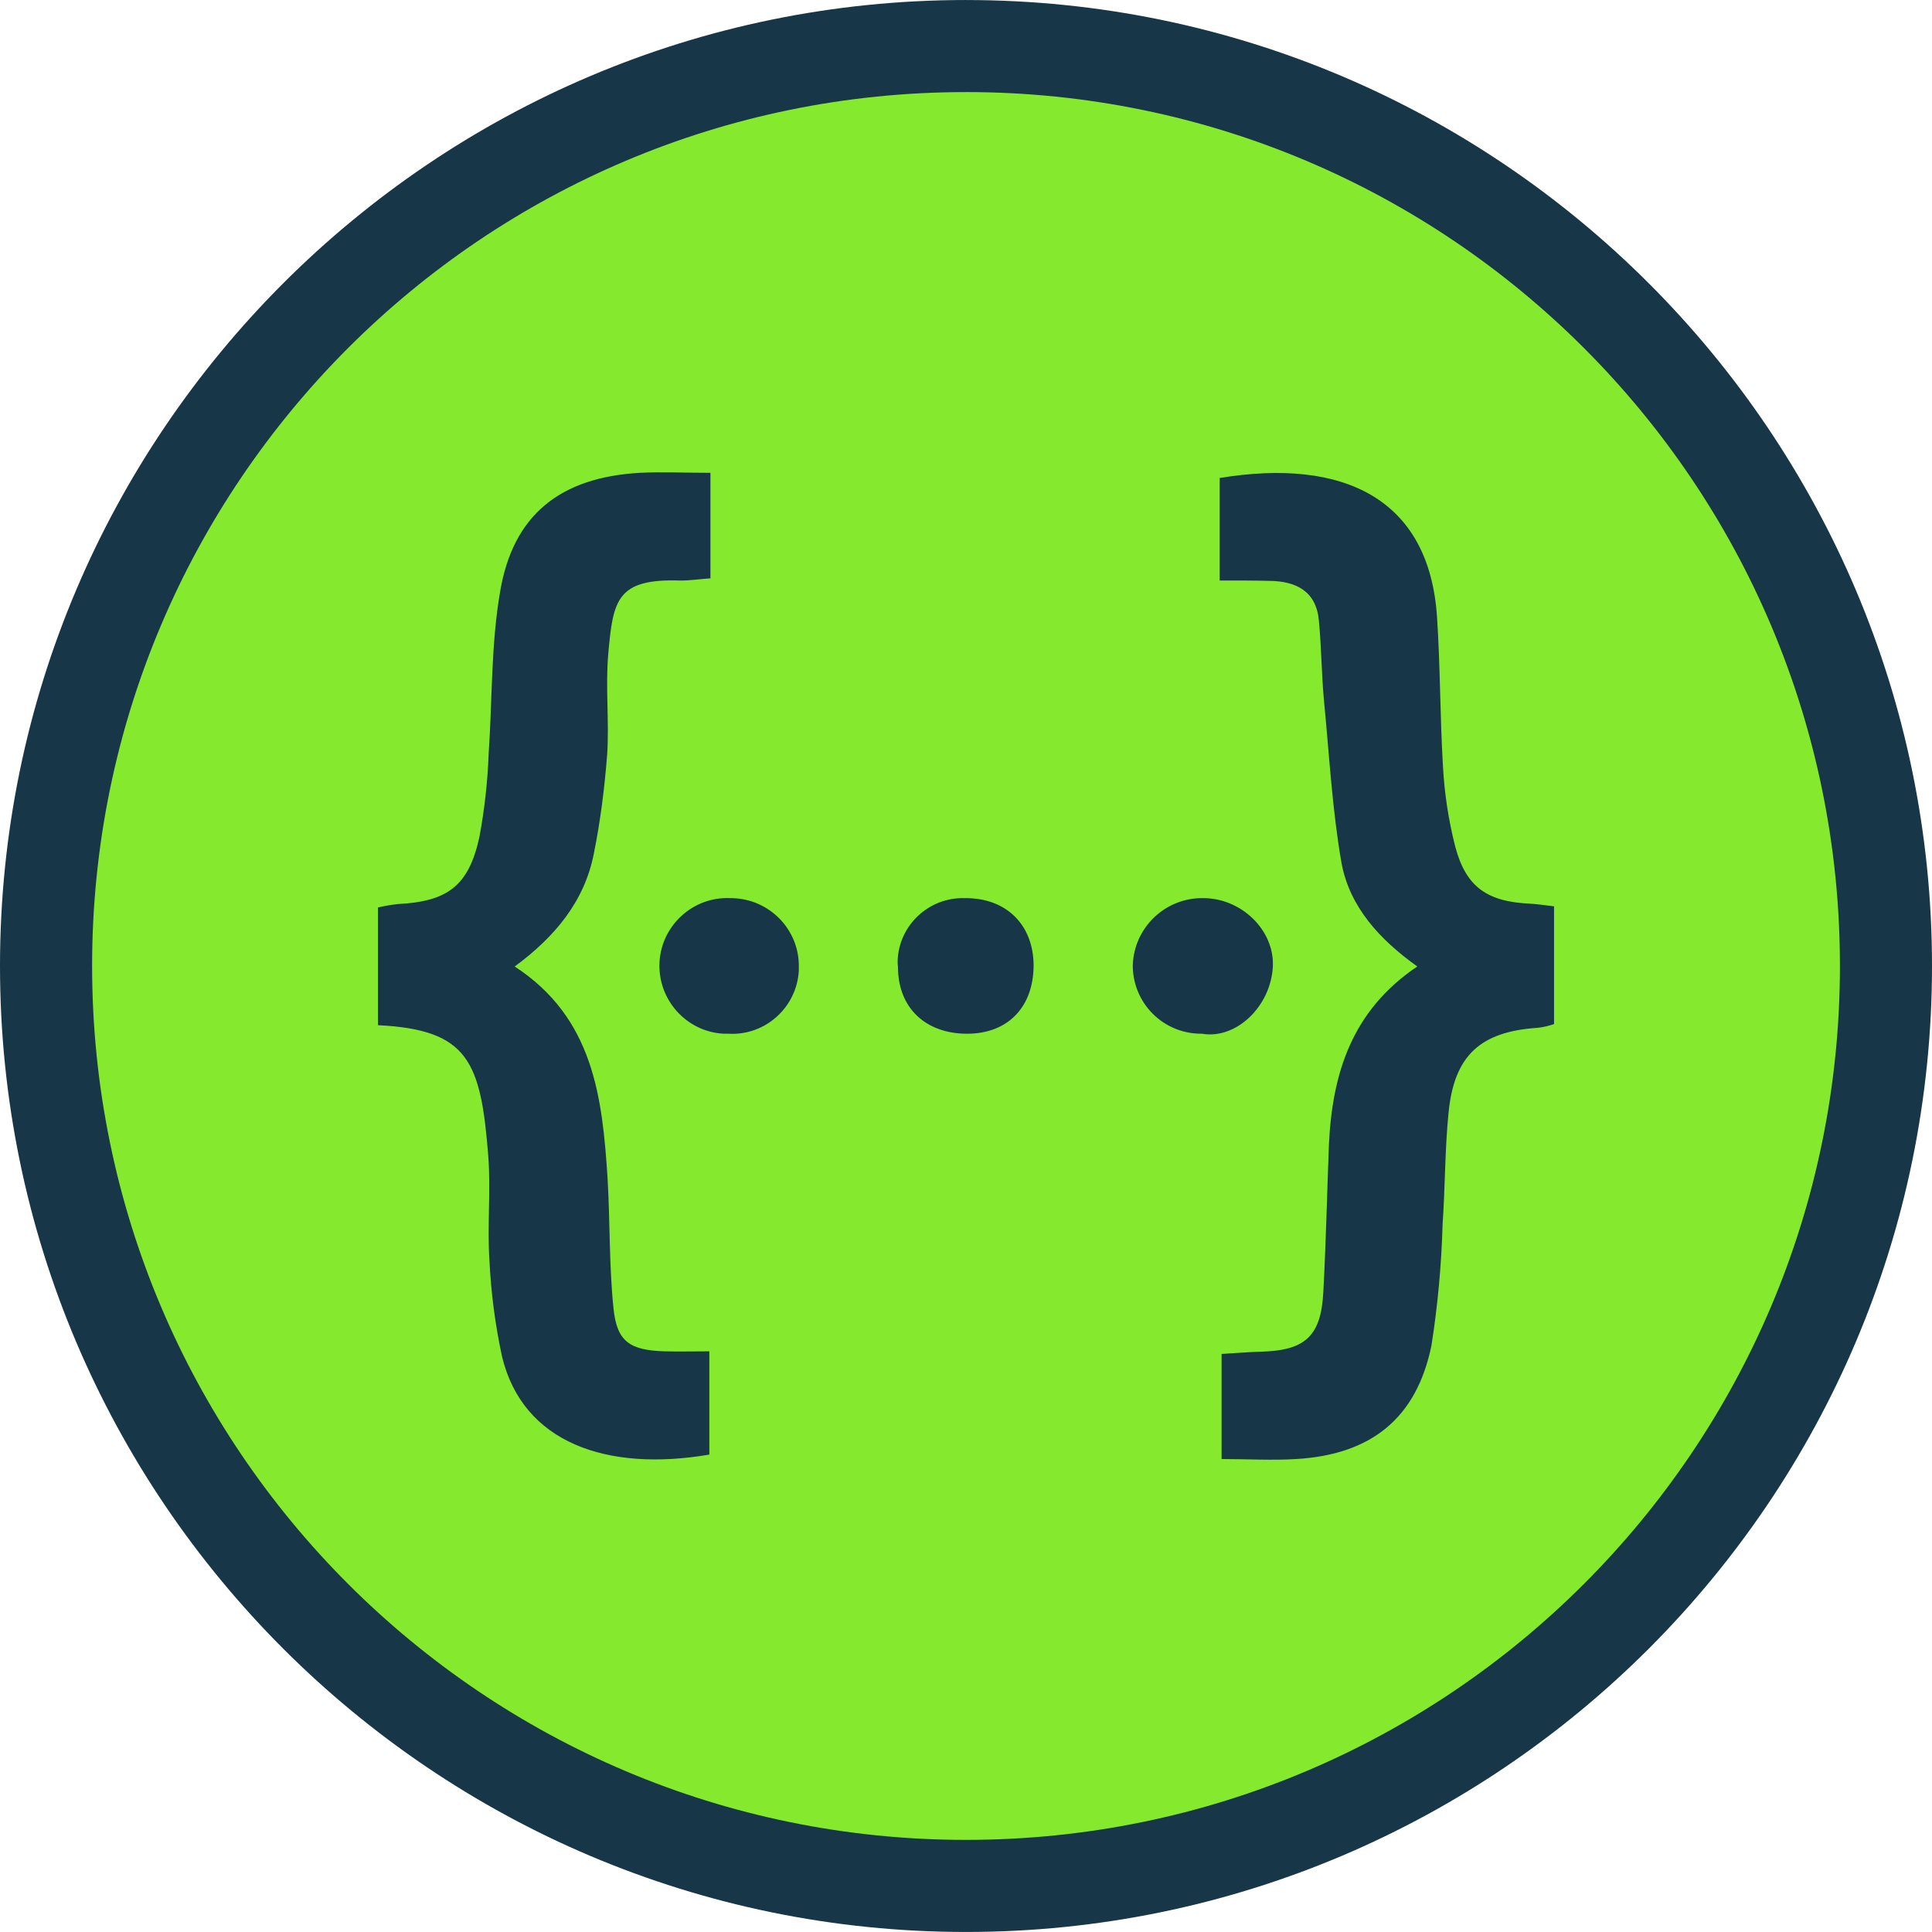
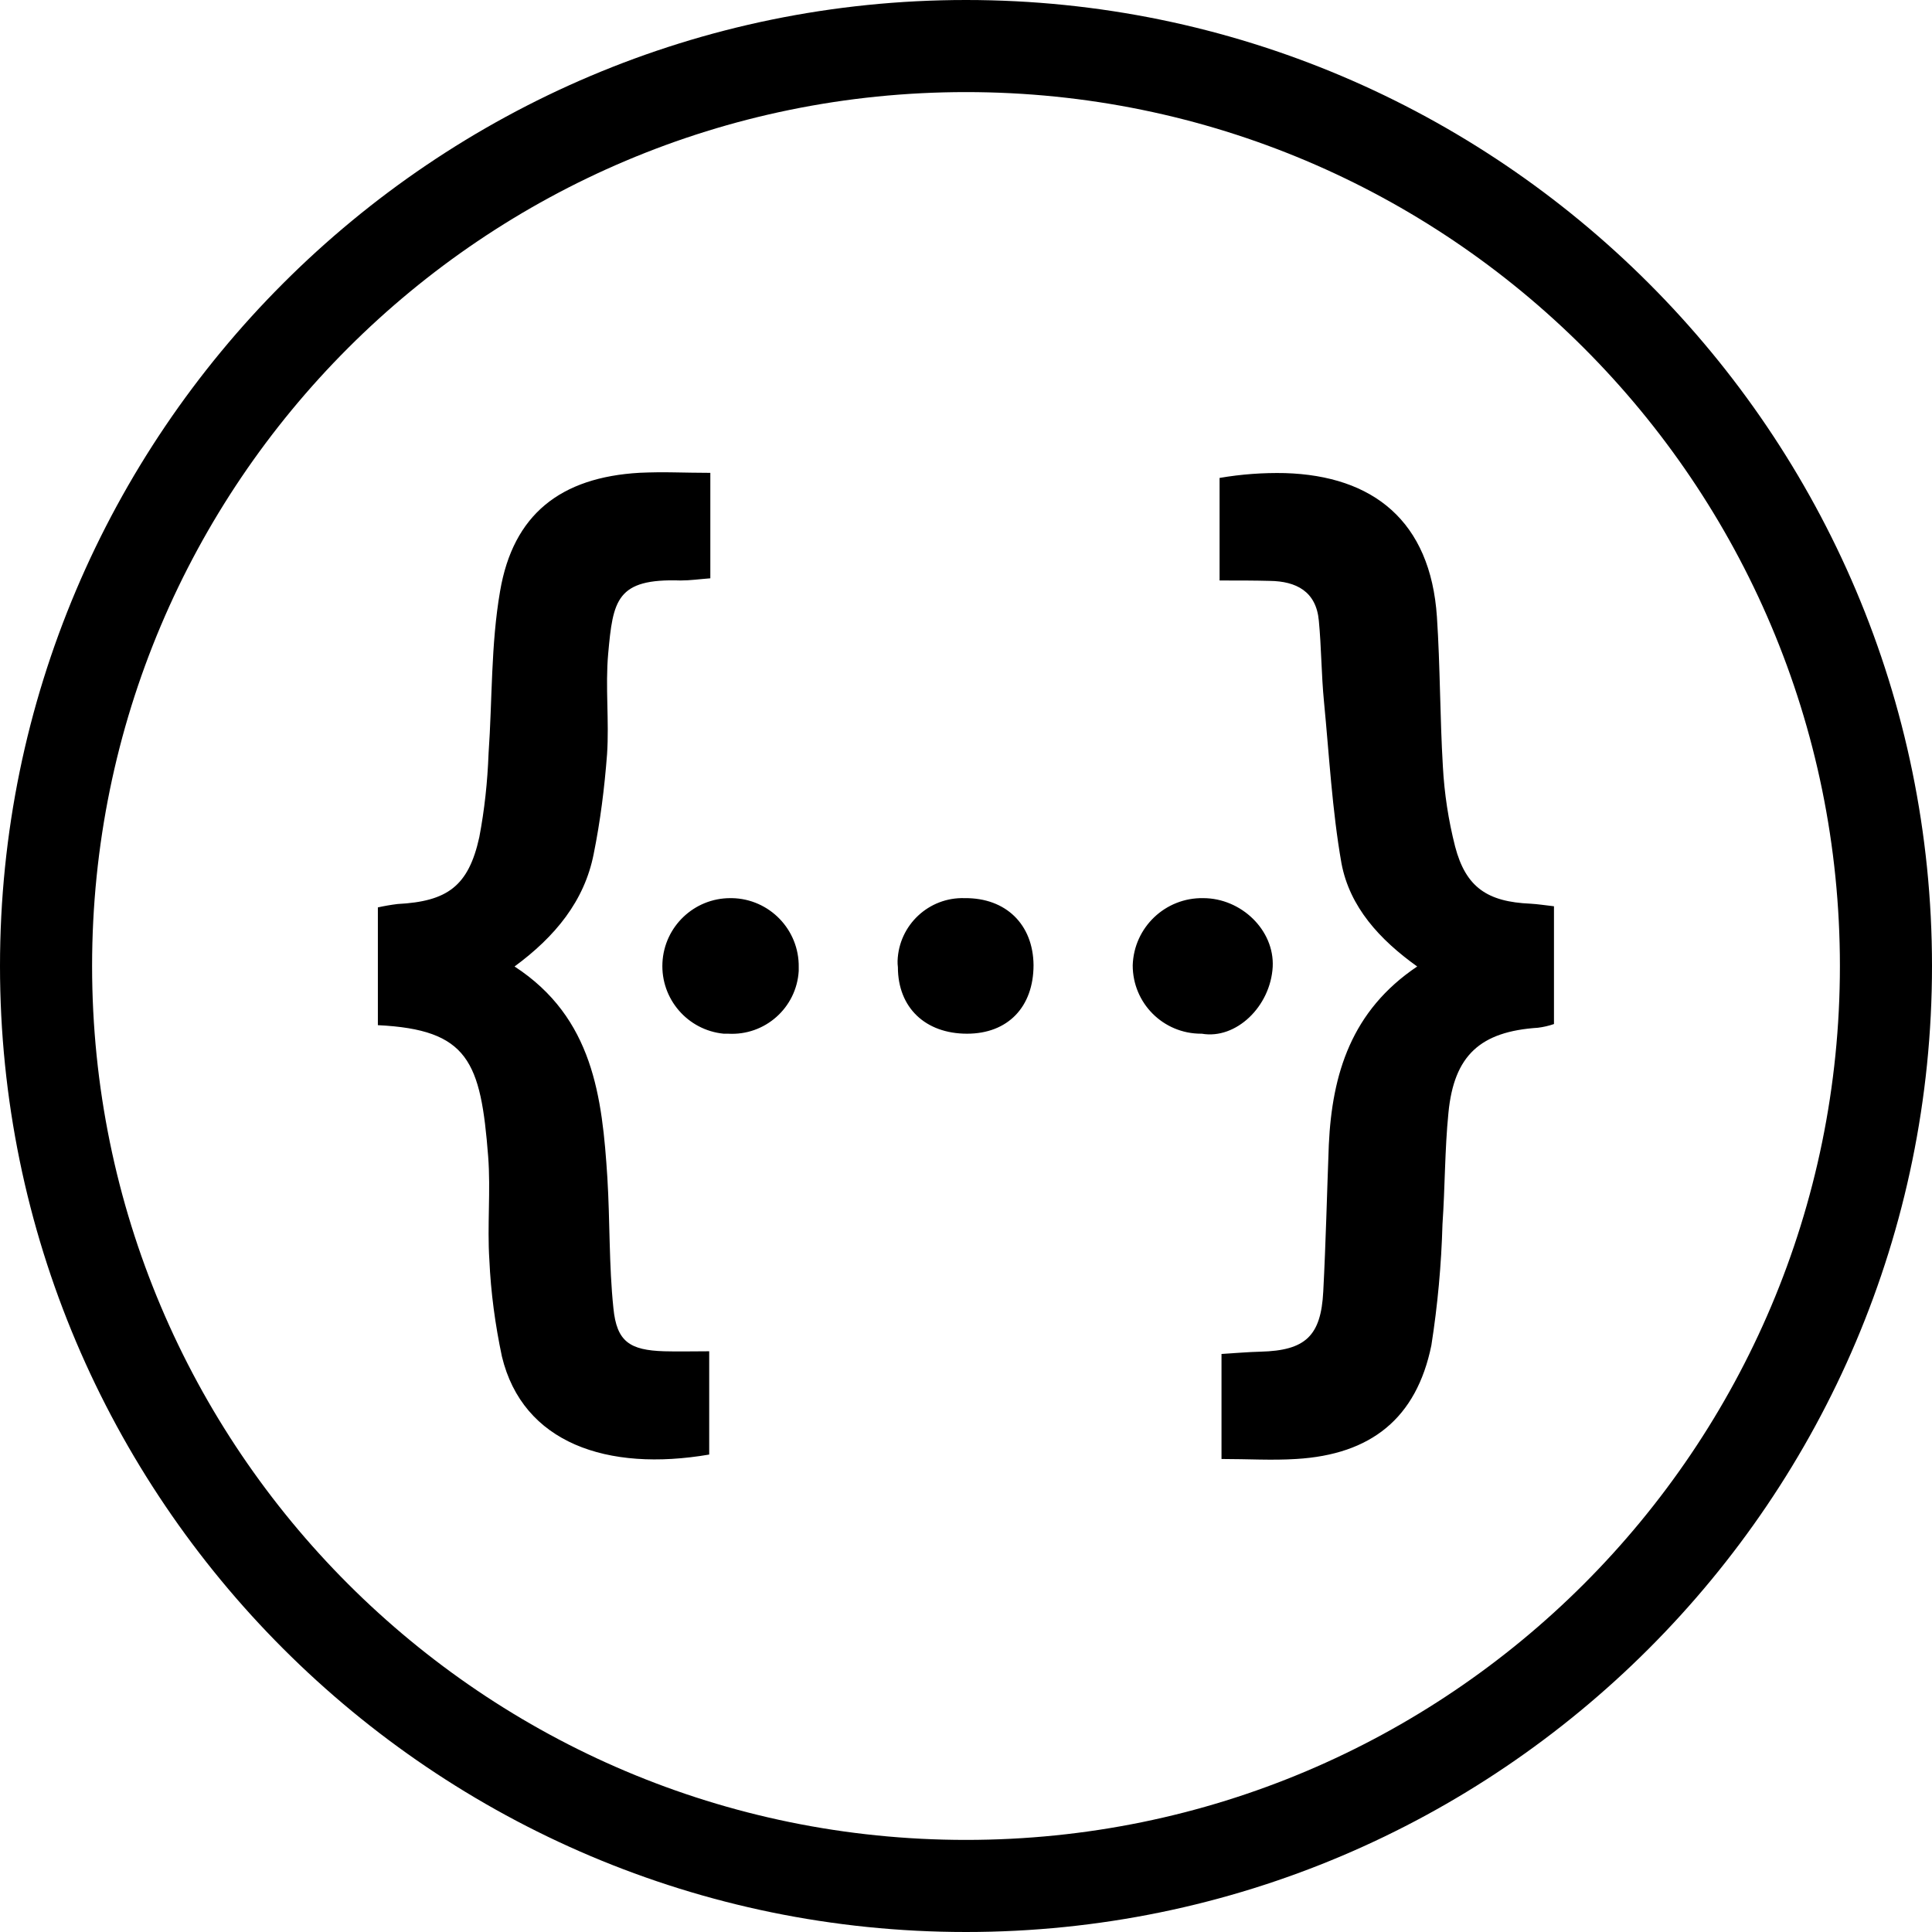
- <svg xmlns="http://www.w3.org/2000/svg" viewBox="0 0 128 128">
-   <path fill="#85ea2d" d="M63.999 124.945c-33.607 0-60.95-27.34-60.95-60.949C3.05 30.388 30.392 3.048 64 3.048s60.95 27.342 60.95 60.95c0 33.607-27.343 60.946-60.95 60.946z" />
-   <path fill="#173647" d="M40.3 43.311c-.198 2.19.072 4.454-.073 6.668-.173 2.217-.444 4.407-.888 6.596-.615 3.126-2.56 5.489-5.24 7.458 5.218 3.396 5.807 8.662 6.152 14.003.172 2.88.098 5.785.394 8.638.221 2.215 1.082 2.782 3.372 2.854.935.025 1.894 0 2.978 0v6.842c-6.768 1.156-12.354-.762-13.734-6.496a39.329 39.329 0 0 1-.836-6.4c-.148-2.287.097-4.577-.074-6.864-.492-6.277-1.305-8.393-7.308-8.689v-7.8c.441-.1.86-.174 1.302-.223 3.298-.172 4.701-1.182 5.414-4.43a37.512 37.512 0 0 0 .616-5.536c.247-3.569.148-7.21.763-10.754.86-5.094 4.01-7.556 9.254-7.852 1.476-.074 2.978 0 4.676 0v6.99c-.714.05-1.33.147-1.969.147-4.258-.148-4.48 1.304-4.8 4.848zm8.195 16.193h-.099c-2.462-.123-4.578 1.796-4.702 4.258-.122 2.485 1.797 4.603 4.259 4.724h.295c2.436.148 4.527-1.724 4.676-4.16v-.245c.05-2.486-1.944-4.527-4.43-4.577zm15.43 0c-2.386-.074-4.38 1.796-4.454 4.159 0 .149 0 .271.024.418 0 2.684 1.821 4.406 4.578 4.406 2.707 0 4.406-1.772 4.406-4.553-.025-2.682-1.823-4.455-4.554-4.43Zm15.801 0a4.596 4.596 0 0 0-4.676 4.454 4.515 4.515 0 0 0 4.528 4.528h.05c2.264.394 4.553-1.796 4.701-4.429.122-2.437-2.092-4.553-4.604-4.553Zm21.682.369c-2.855-.123-4.284-1.083-4.996-3.79a27.444 27.444 0 0 1-.811-5.292c-.198-3.298-.174-6.62-.395-9.918-.516-7.826-6.177-10.557-14.397-9.205v6.792c1.304 0 2.313 0 3.322.025 1.748.024 3.077.69 3.249 2.634.172 1.772.172 3.568.344 5.365.346 3.57.542 7.187 1.157 10.706.542 2.904 2.536 5.07 5.02 6.841-4.355 2.929-5.636 7.113-5.857 11.814-.122 3.223-.196 6.472-.368 9.721-.148 2.953-1.181 3.913-4.16 3.987-.835.024-1.648.098-2.583.148v6.964c1.748 0 3.347.1 4.946 0 4.971-.295 7.974-2.706 8.96-7.531.417-2.658.662-5.34.737-8.023.171-2.46.148-4.946.394-7.382.369-3.815 2.116-5.389 5.93-5.636a5.161 5.161 0 0 0 1.06-.245v-7.801c-.64-.074-1.084-.148-1.552-.173zM64 6.1c31.977 0 57.9 25.92 57.9 57.898 0 31.977-25.923 57.899-57.9 57.899-31.976 0-57.898-25.922-57.898-57.9C6.102 32.023 32.024 6.101 64 6.101m0-6.1C28.71 0 0 28.71 0 64c0 35.288 28.71 63.998 64 63.998 35.289 0 64-28.71 64-64S99.289.002 64 .002Z" />
+ <svg xmlns="http://www.w3.org/2000/svg" role="img" viewBox="0 0 24 24">
+   <path d="M12 0C5.383 0 0 5.383 0 12s5.383 12 12 12c6.616 0 12-5.383 12-12S18.616 0 12 0zm0 1.144c5.995 0 10.856 4.86 10.856 10.856 0 5.995-4.86 10.856-10.856 10.856-5.996 0-10.856-4.86-10.856-10.856C1.144 6.004 6.004 1.144 12 1.144zM8.37 5.868a6.707 6.707 0 0 0-.423.005c-.983.056-1.573.517-1.735 1.472-.115.665-.096 1.348-.143 2.017-.013.35-.05.697-.115 1.038-.134.609-.397.798-1.016.83a2.65 2.65 0 0 0-.244.042v1.463c1.126.055 1.278.452 1.37 1.629.033.429-.013.858.015 1.287.018.406.073.808.156 1.2.259 1.075 1.307 1.435 2.575 1.218v-1.283c-.203 0-.383.005-.558 0-.43-.013-.591-.12-.632-.535-.056-.535-.042-1.08-.075-1.62-.064-1.001-.175-1.988-1.153-2.625.503-.37.868-.812.983-1.398.083-.41.134-.821.166-1.237.028-.415-.023-.84.014-1.25.06-.665.102-.937.9-.91.12 0 .235-.017.369-.027v-1.31c-.16 0-.31-.004-.454-.006zm7.593.009a4.247 4.247 0 0 0-.813.06v1.274c.245 0 .434 0 .623.005.328.004.577.13.61.494.032.332.031.669.064 1.006.065.669.101 1.347.217 2.007.102.544.475.95.941 1.283-.817.549-1.057 1.333-1.098 2.215-.023.604-.037 1.213-.069 1.822-.028.554-.222.734-.78.748-.157.004-.31.018-.484.028v1.305c.327 0 .627.019.927 0 .932-.055 1.495-.507 1.68-1.412.078-.498.124-1 .138-1.504.032-.461.028-.927.074-1.384.069-.715.397-1.01 1.112-1.057a.972.972 0 0 0 .199-.046v-1.463c-.12-.014-.204-.027-.291-.032-.536-.023-.804-.203-.937-.71a5.146 5.146 0 0 1-.152-.993c-.037-.618-.033-1.241-.074-1.86-.08-1.192-.794-1.753-1.887-1.786zm-6.89 5.28a.844.844 0 0 0-.083 1.684h.055a.83.83 0 0 0 .877-.78v-.046a.845.845 0 0 0-.83-.858zm2.911 0a.808.808 0 0 0-.834.78c0 .027 0 .05.004.078 0 .503.342.826.859.826.507 0 .826-.332.826-.853-.005-.503-.342-.836-.855-.831zm2.963 0a.861.861 0 0 0-.876.835c0 .47.378.849.849.849h.009c.425.074.853-.337.881-.83.023-.457-.392-.854-.863-.854z" />
</svg>
